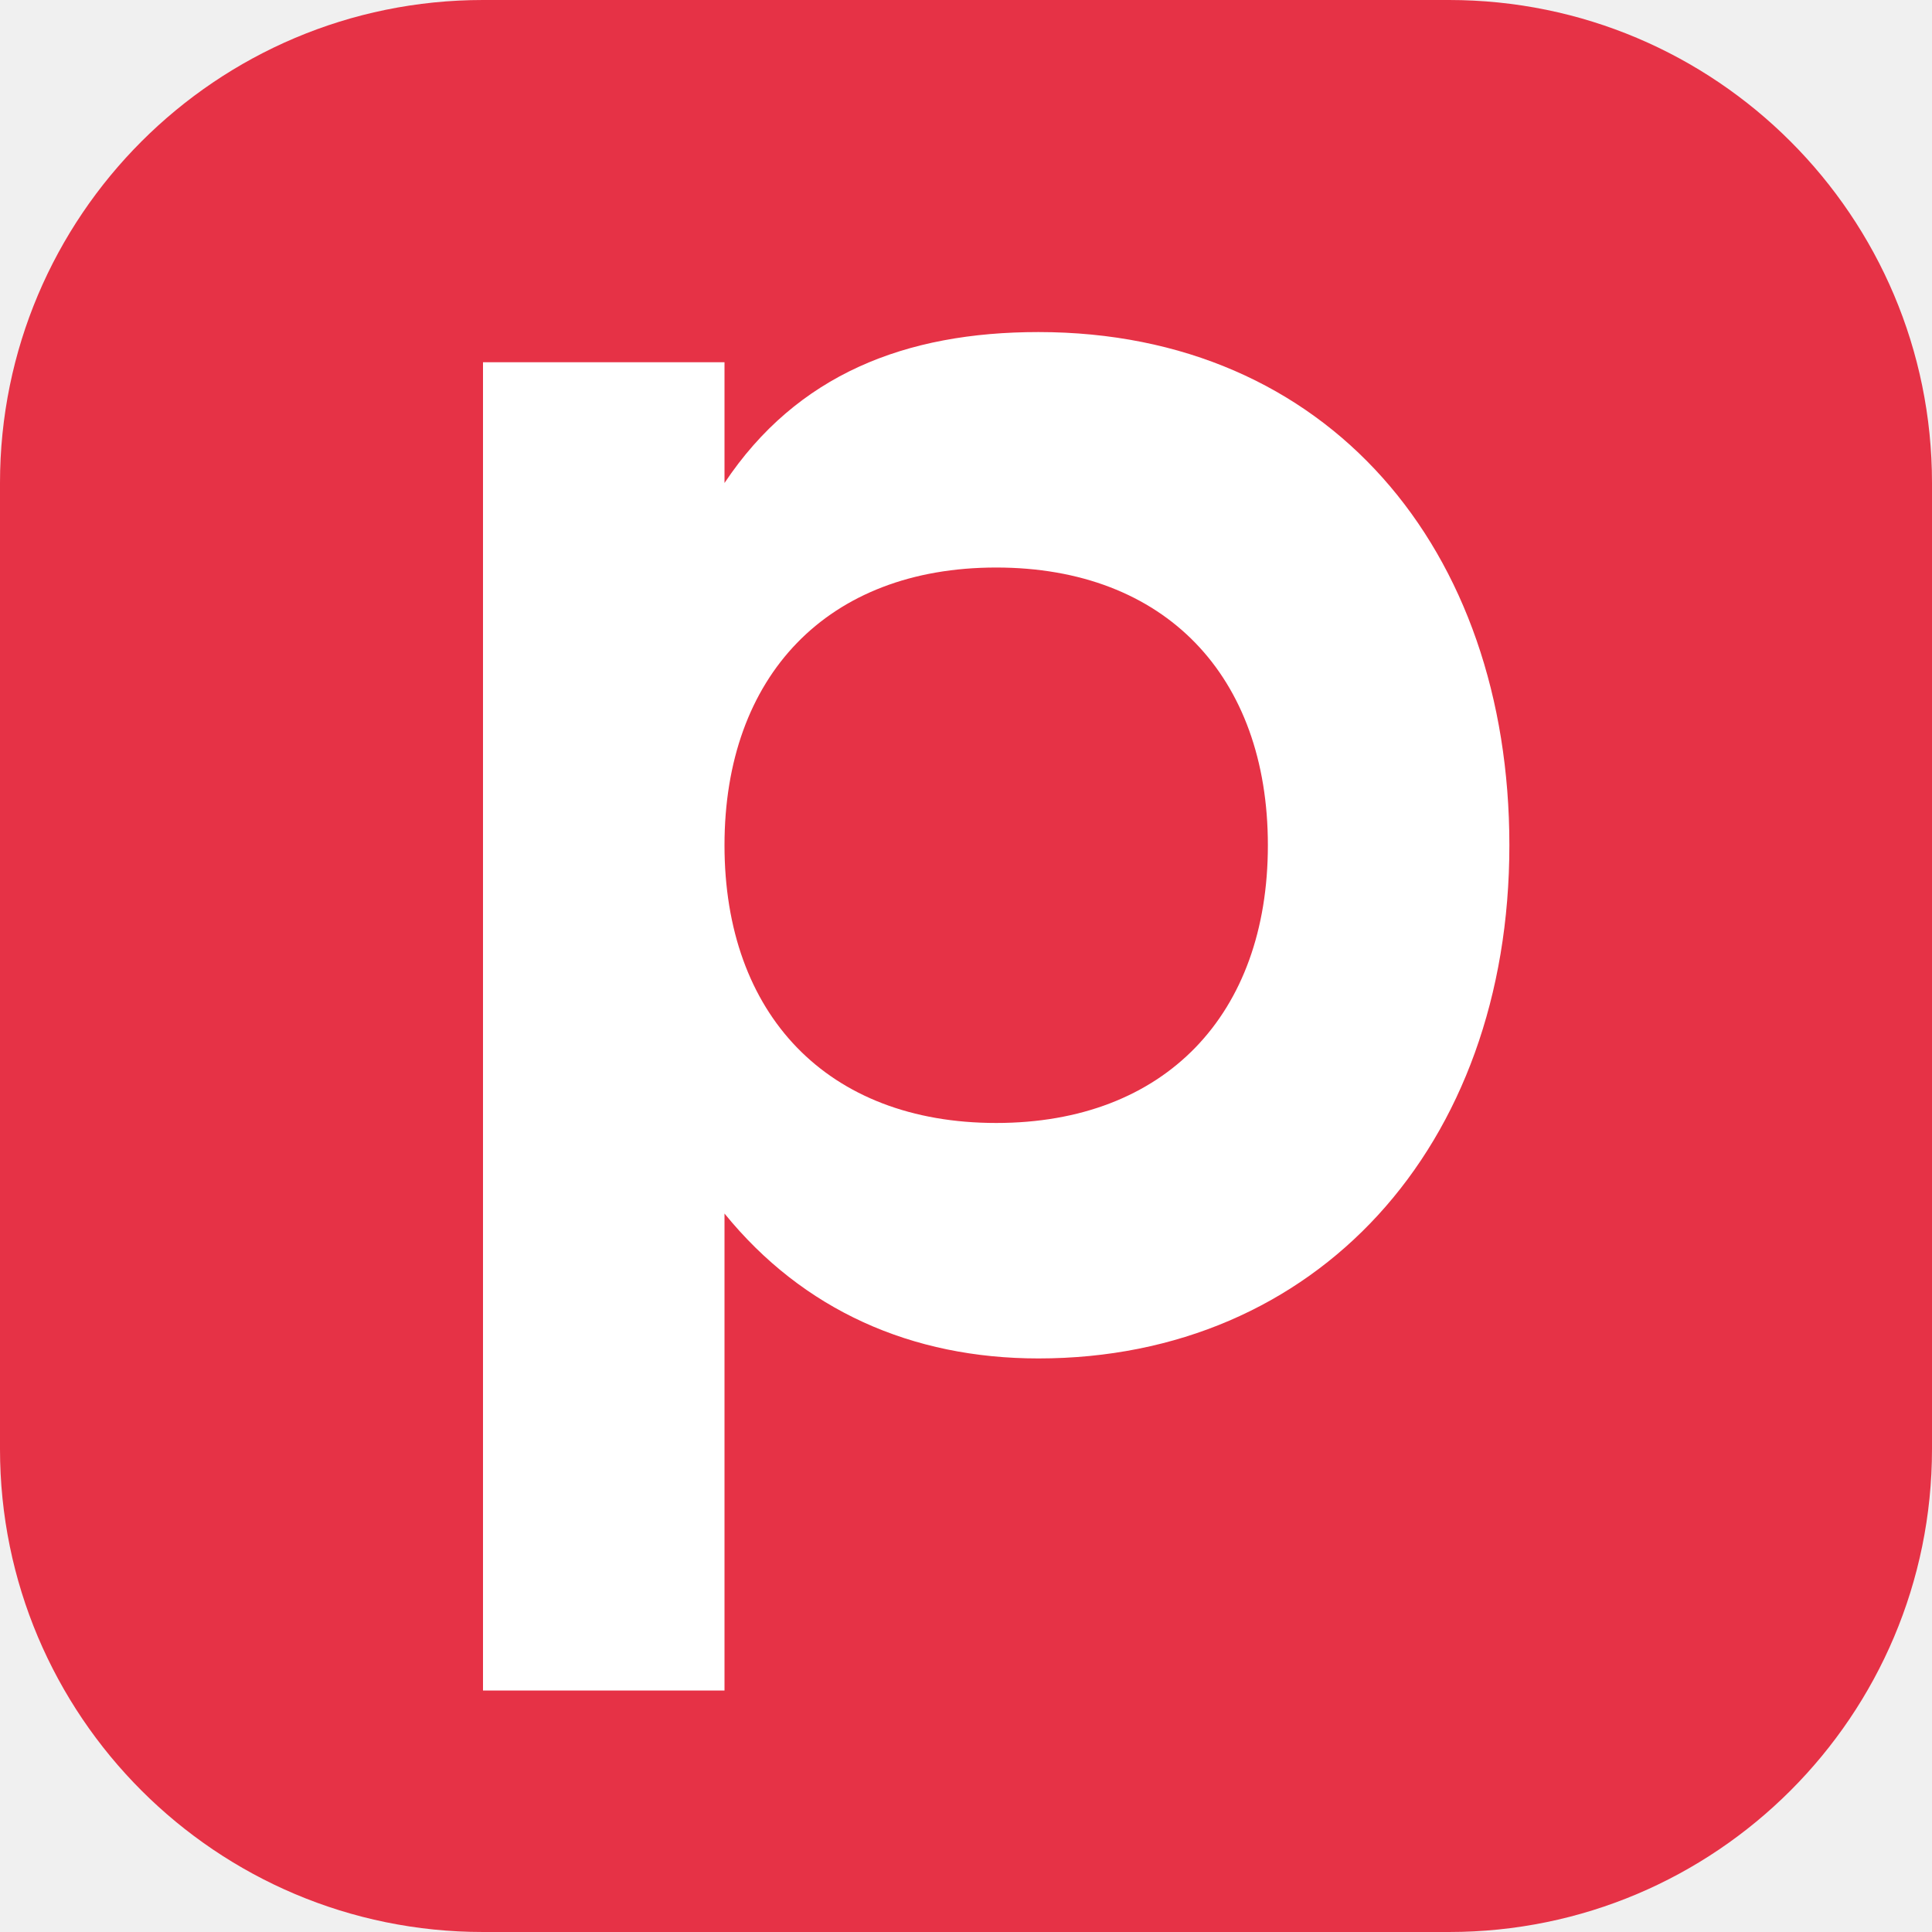
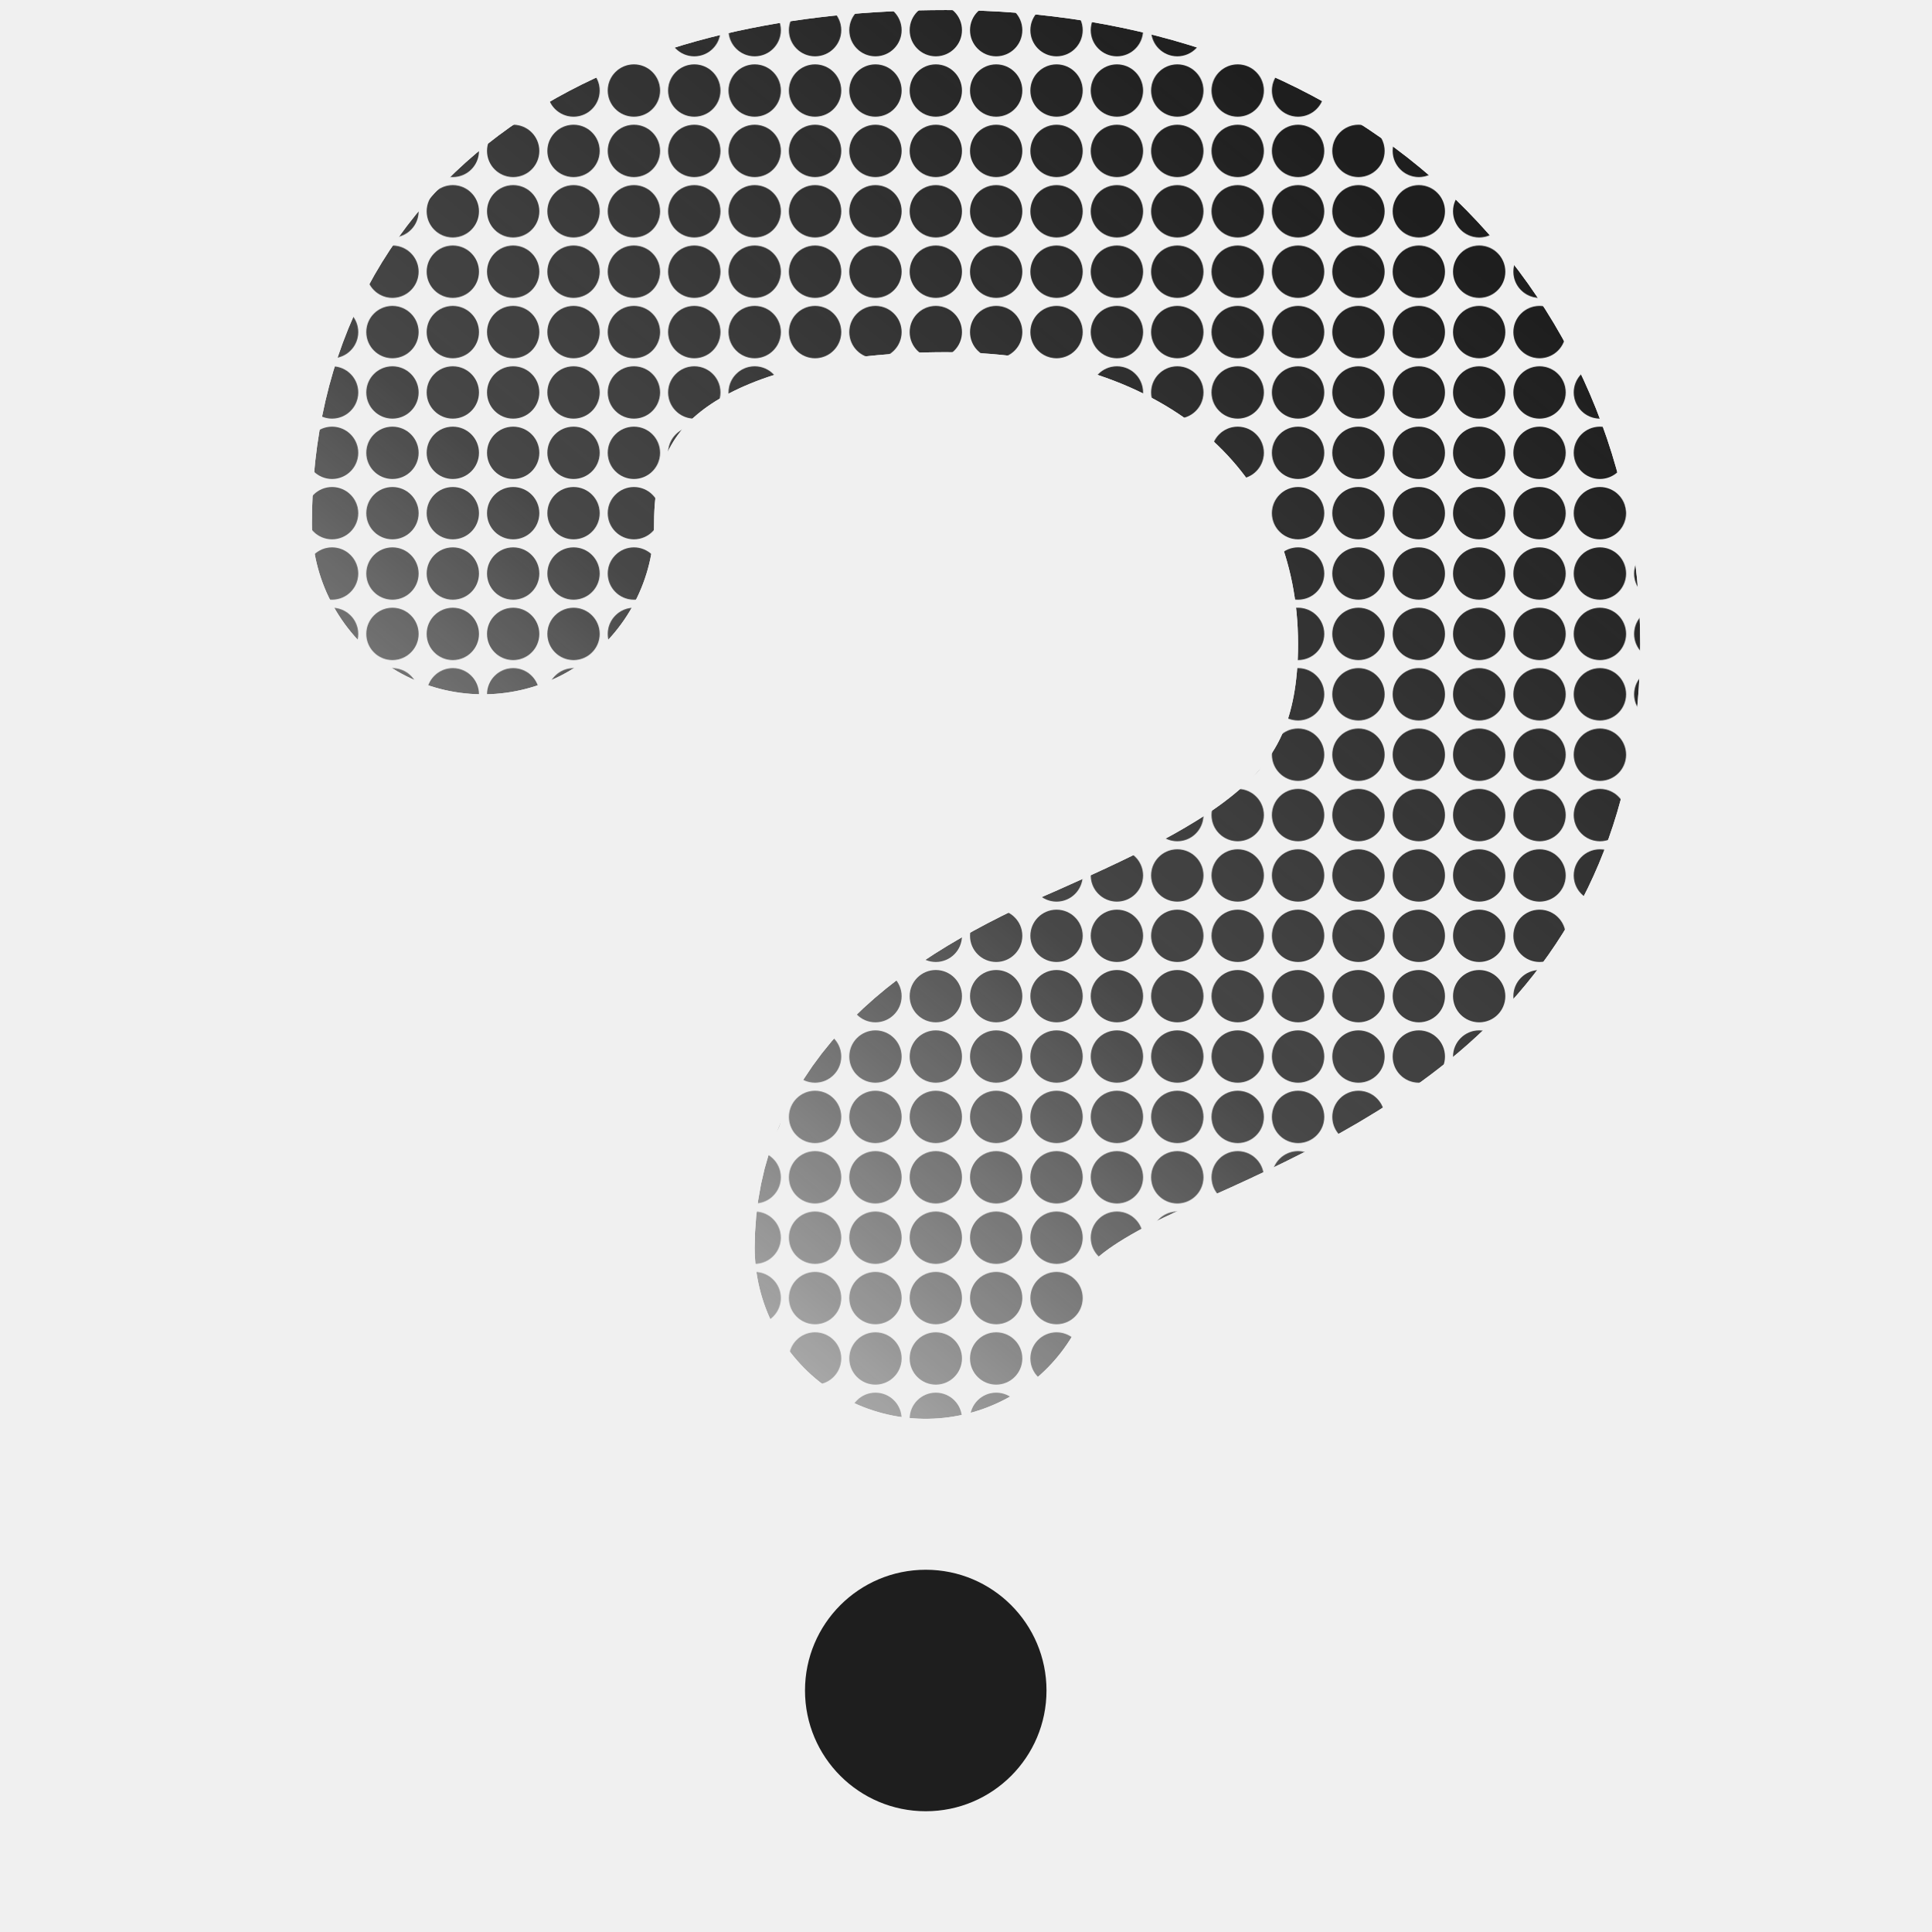
- <svg xmlns="http://www.w3.org/2000/svg" viewBox="0 0 32 32">
-   <rect width="32" height="32" rx="8" fill="#e63246" />
-   <path d="M8 29V7h4v2c1.2-1.8 3-2.5 5.2-2.5C22 6.5 25 10.1 25 15c0 5-3.2 8.5-7.8 8.5-2.1 0-3.9-.8-5.2-2.4V29H8Zm4-14c0 2.8 1.7 4.6 4.5 4.6S21 17.8 21 15s-1.7-4.6-4.5-4.6S12 12.2 12 15Z" fill="#ffffff" transform="translate(0 -1)" />
+ <svg xmlns="http://www.w3.org/2000/svg" viewBox="0 0 96 96" fill="none">
+   <style>
+     :root { color: #1e1e1e; }
+     @media (prefers-color-scheme: dark) { :root { color: #ffffff; } }
+   </style>
+   <defs>
+     <linearGradient id="fade" x1="72" y1="12" x2="22" y2="72" gradientUnits="userSpaceOnUse">
+       <stop stop-color="currentColor" />
+       <stop offset=".5" stop-color="currentColor" stop-opacity=".8" />
+       <stop offset="1" stop-color="currentColor" stop-opacity=".08" />
+     </linearGradient>
+     <pattern id="dots" width="3" height="3" patternUnits="userSpaceOnUse">
+       <circle cx="1.5" cy="1.5" r="1.3" fill="white" />
+     </pattern>
+     <mask id="stipple" maskUnits="userSpaceOnUse" x="0" y="0" width="96" height="96">
+       <path d="M24 26C24 14 34 9 47 9C63 9 73 19 73 32C73 44 65 48 56 52C49 55 46 58 46 62" stroke="url(#dots)" stroke-width="17" stroke-linecap="round" />
+     </mask>
+   </defs>
+   <path d="M24 26C24 14 34 9 47 9C63 9 73 19 73 32C73 44 65 48 56 52C49 55 46 58 46 62" stroke="url(#fade)" stroke-width="17" stroke-linecap="round" mask="url(#stipple)" />
+   <g id="question-dot">
+     <circle cx="46" cy="84" r="6" fill="currentColor" />
+   </g>
</svg>
